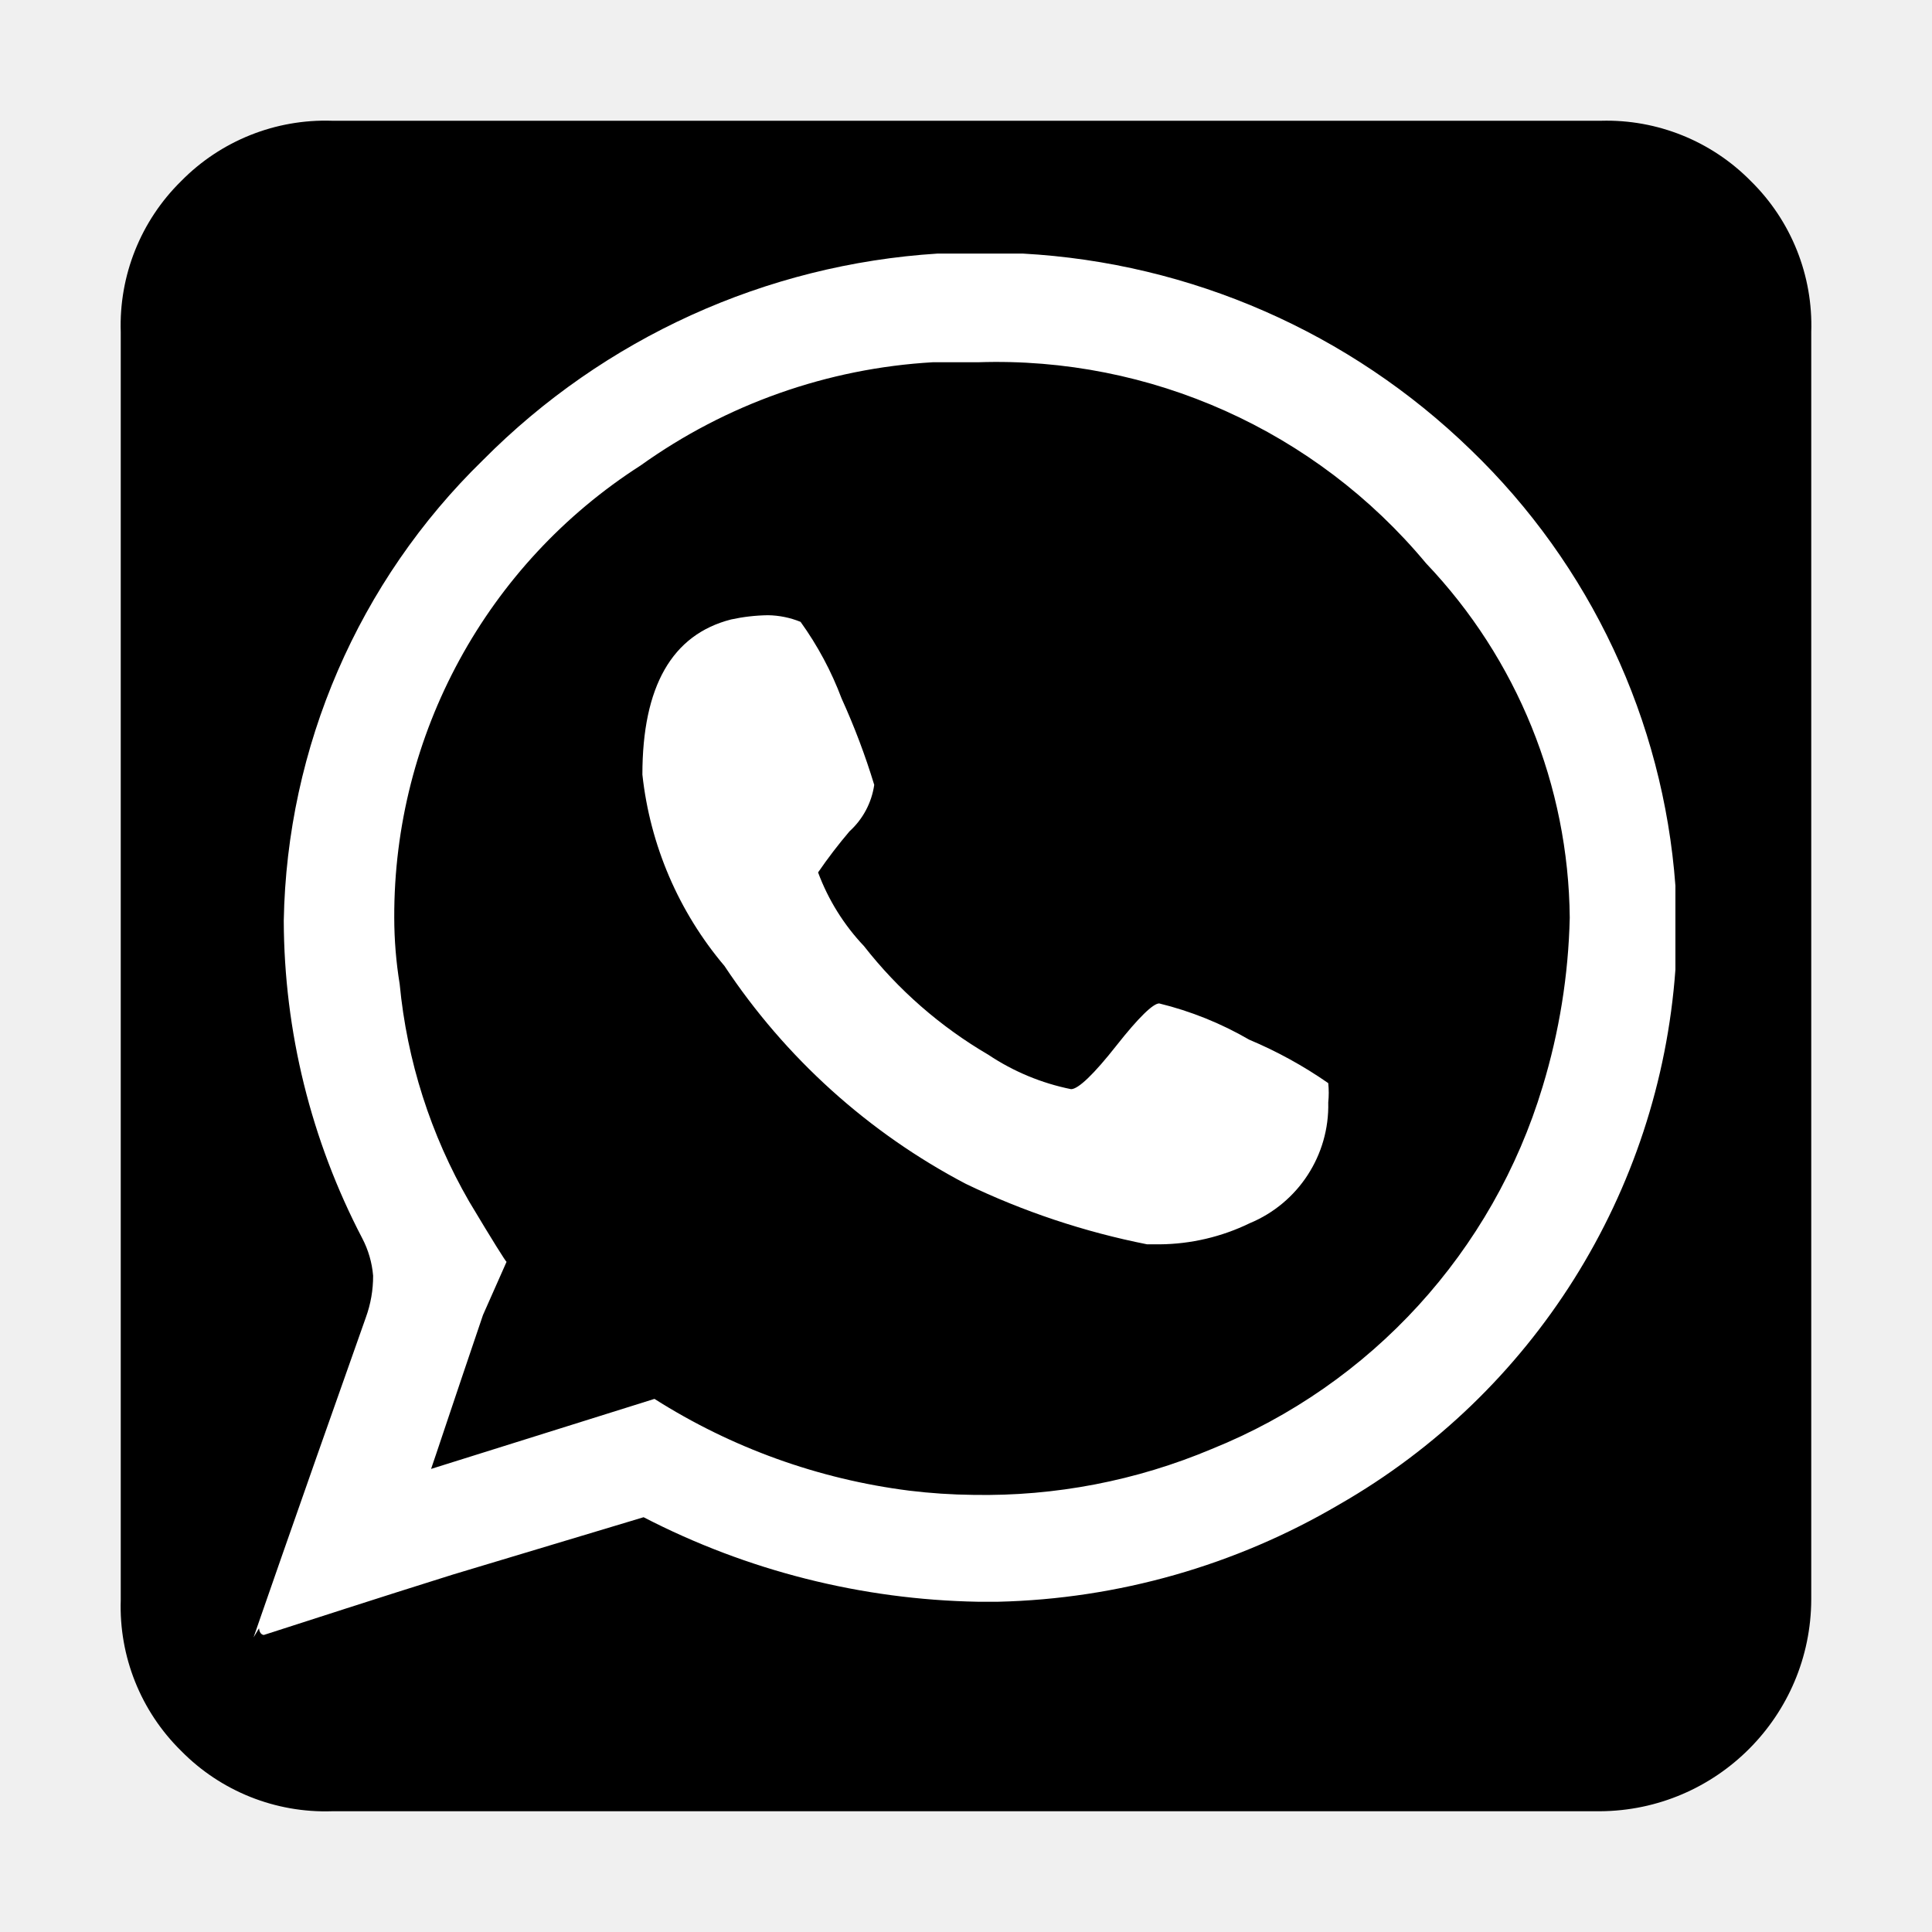
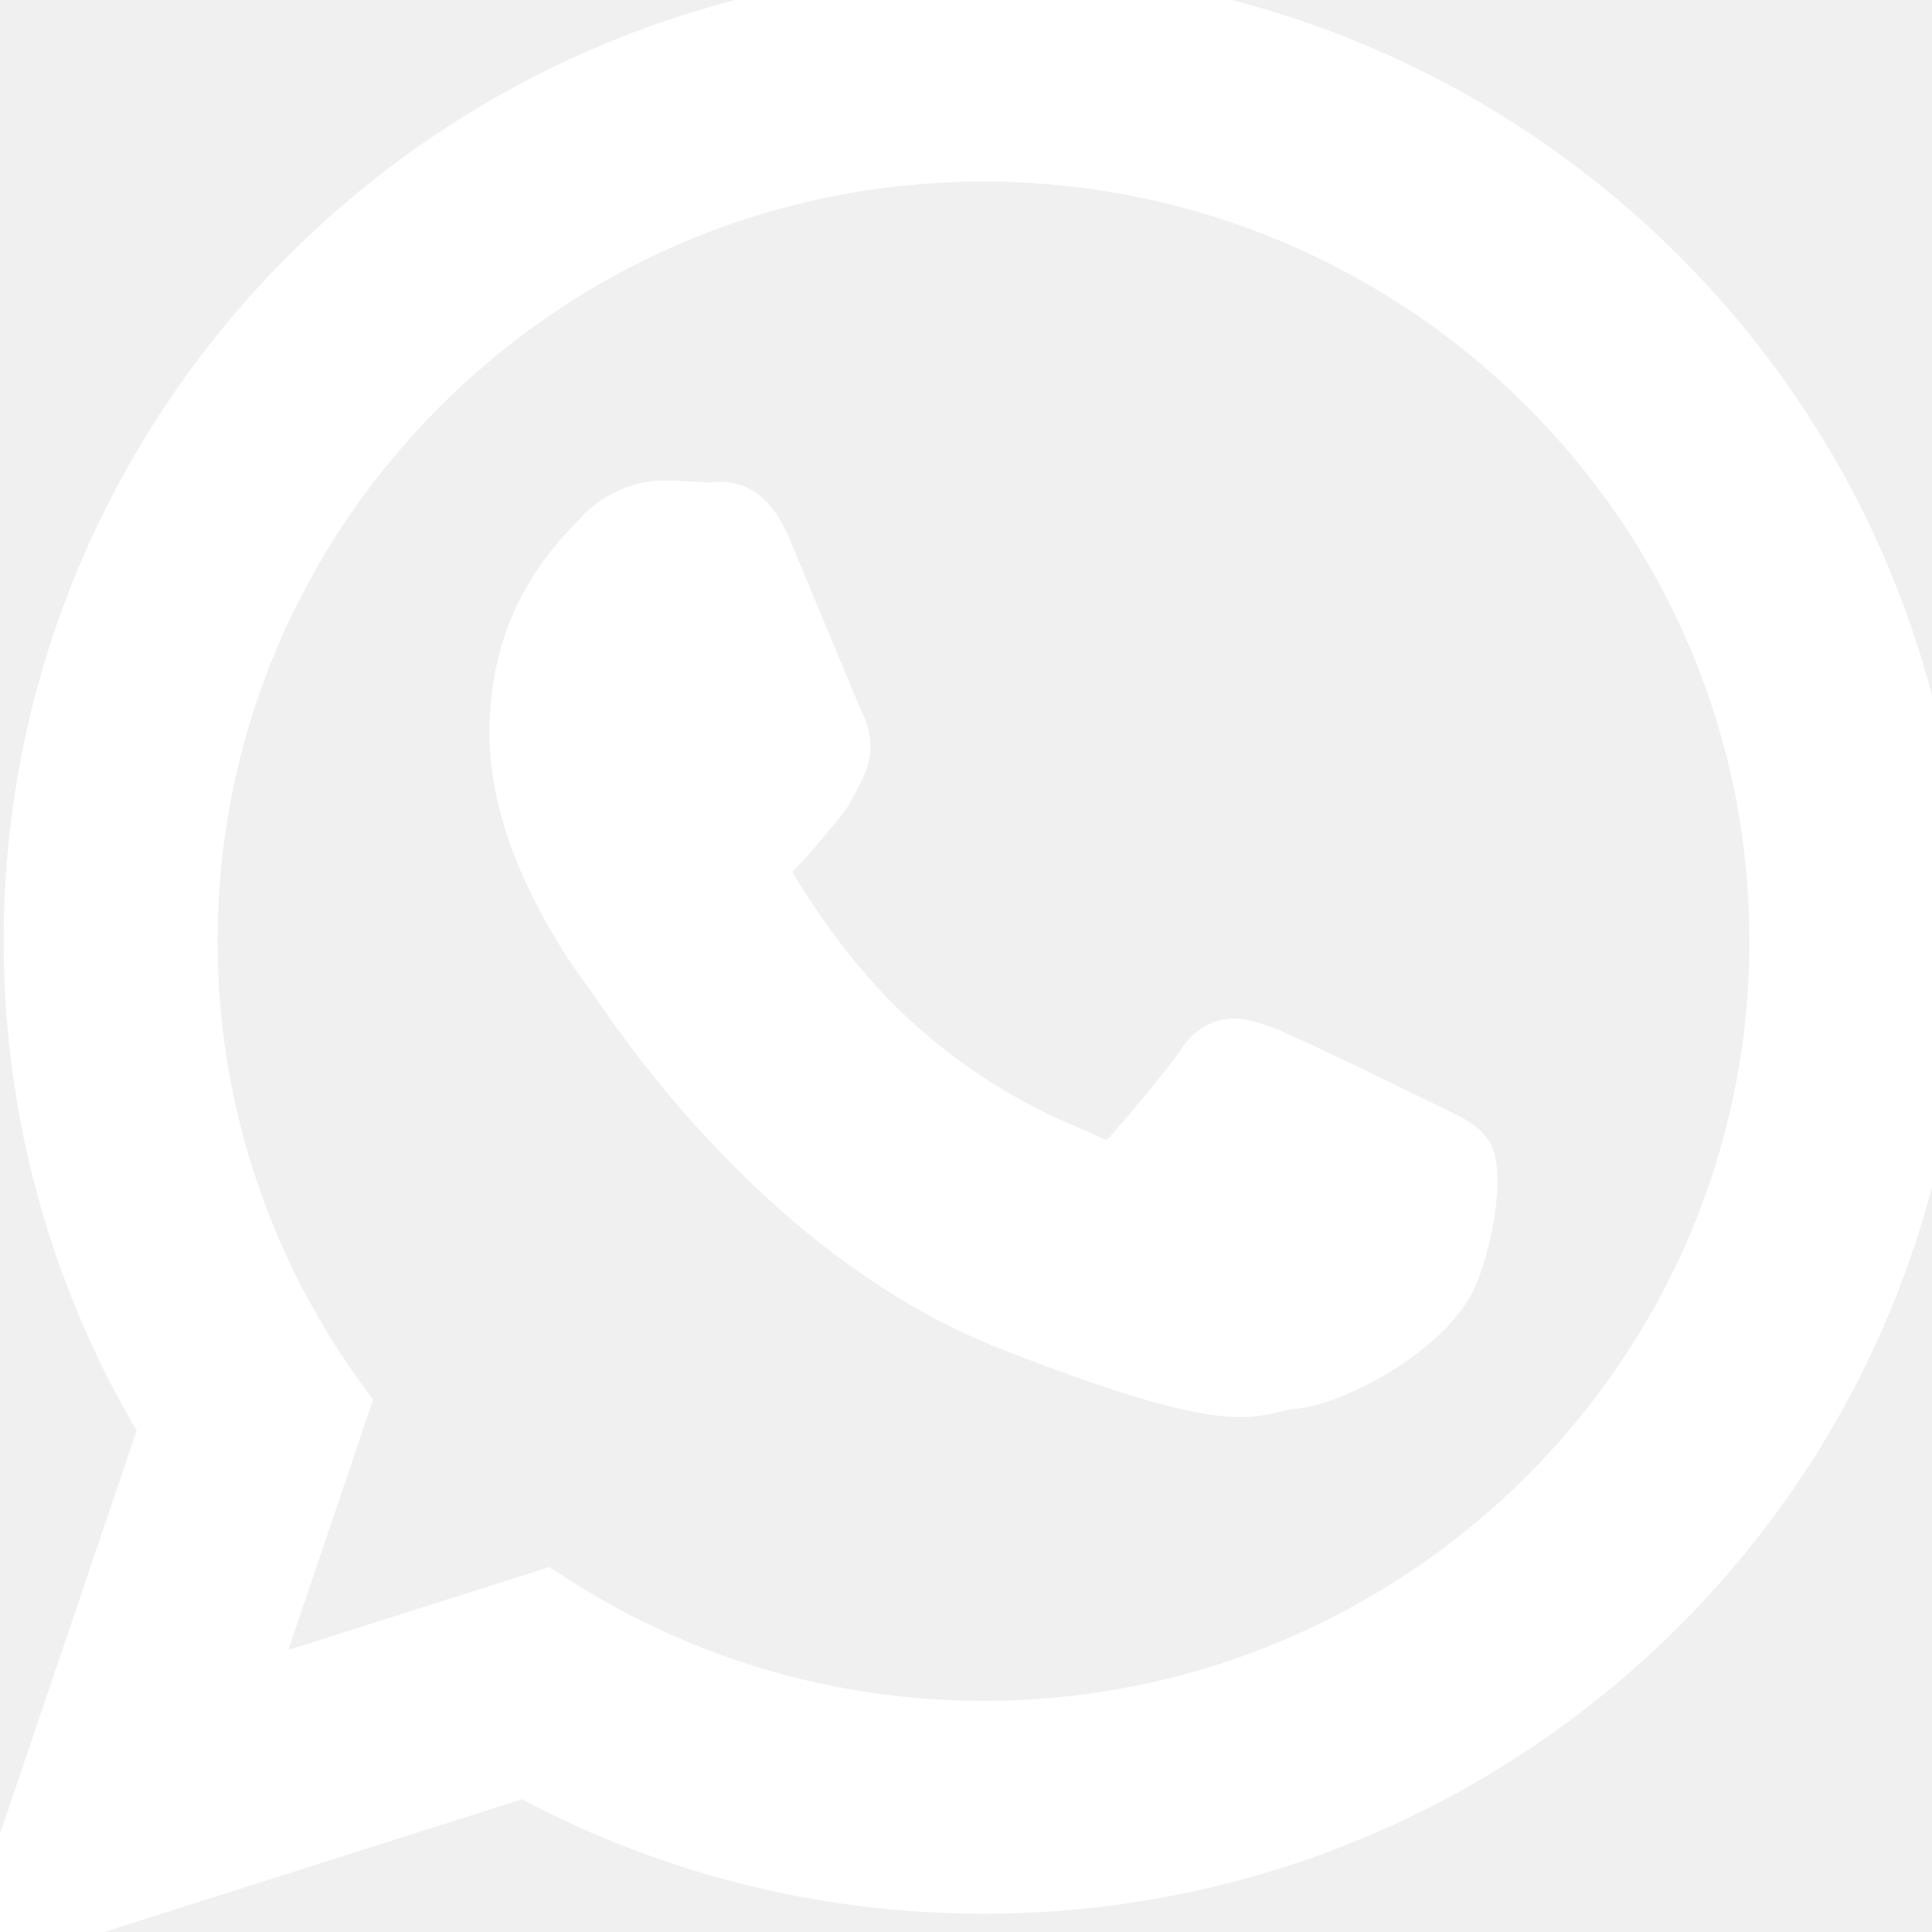
- <svg xmlns="http://www.w3.org/2000/svg" width="800px" height="800px" viewBox="0 0 32 32">
-   <defs>
-     <style>.cls-1{fill:#ffffff;}</style>
-   </defs>
-   <g id="Whatsapp">
-     <path d="M29,3a3.35,3.35,0,0,0-2.48-1H5.5A3.35,3.35,0,0,0,3,3,3.35,3.35,0,0,0,2,5.5v21A3.35,3.35,0,0,0,3,29,3.35,3.35,0,0,0,5.5,30h21A3.52,3.52,0,0,0,30,26.49V5.5A3.35,3.35,0,0,0,29,3Z" />
-     <path class="cls-1" d="M27.75,16.06a11.13,11.13,0,0,1-5.57,8.86,11.69,11.69,0,0,1-5.65,1.61H16.2a12.55,12.55,0,0,1-5.54-1.4l-3.16.95c-1.31.41-2.35.75-3.13,1,0,0-.07,0-.08-.11l-.09.15s.62-1.8,1.86-5.3a2,2,0,0,0,.12-.69A1.63,1.63,0,0,0,6,20.51,11.44,11.44,0,0,1,4.7,15.25,10.92,10.92,0,0,1,8,7.62,11.64,11.64,0,0,1,15.53,4.2h1.41a11.56,11.56,0,0,1,7.42,3.25,11.16,11.16,0,0,1,3.39,7.22ZM25.55,18A10.43,10.43,0,0,0,26,15.2a8.63,8.63,0,0,0-2.38-5.87A9.25,9.25,0,0,0,16.2,6h-.75a9.23,9.23,0,0,0-4.84,1.71A8.86,8.86,0,0,0,6.53,15.2a6.89,6.89,0,0,0,.09,1.1,8.89,8.89,0,0,0,1.15,3.6c.4.67.61,1,.62,1L8,21.78c-.52,1.53-.8,2.38-.86,2.55l3.7-1.16a10.28,10.28,0,0,0,4.22,1.52,9.59,9.59,0,0,0,1.06.07A9.71,9.71,0,0,0,20.07,24,9.39,9.39,0,0,0,25.55,18ZM22,17.94a1.58,1.58,0,0,1,0,.32,2.11,2.11,0,0,1-1.3,2,3.48,3.48,0,0,1-1.49.35H19a12.55,12.55,0,0,1-3-1A10.84,10.84,0,0,1,12,16a5.89,5.89,0,0,1-1.36-3.17c0-1.46.49-2.32,1.47-2.57a3.08,3.08,0,0,1,.61-.07,1.49,1.49,0,0,1,.54.11,5.47,5.47,0,0,1,.68,1.27A11.62,11.62,0,0,1,14.48,13a1.29,1.29,0,0,1-.41.77,8.23,8.23,0,0,0-.52.68,3.59,3.59,0,0,0,.76,1.22,7.27,7.27,0,0,0,2.06,1.8,3.83,3.83,0,0,0,1.37.57h0c.12,0,.38-.25.75-.72s.61-.7.71-.7h0a5.63,5.63,0,0,1,1.49.6A7.14,7.14,0,0,1,22,17.94Z" />
+ <svg xmlns="http://www.w3.org/2000/svg" fill="#ffffff" version="1.1" id="Capa_1" width="25px" height="25px" viewBox="0 0 30.667 30.667" xml:space="preserve" stroke="#ffffff">
+   <g id="SVGRepo_bgCarrier" stroke-width="0" />
+   <g id="SVGRepo_tracerCarrier" stroke-linecap="round" stroke-linejoin="round" />
+   <g id="SVGRepo_iconCarrier">
+     <g>
+       <path d="M30.667,14.939c0,8.25-6.74,14.938-15.056,14.938c-2.639,0-5.118-0.675-7.276-1.857L0,30.667l2.717-8.017 c-1.37-2.25-2.159-4.892-2.159-7.712C0.559,6.688,7.297,0,15.613,0C23.928,0.002,30.667,6.689,30.667,14.939z M15.61,2.382 c-6.979,0-12.656,5.634-12.656,12.56c0,2.748,0.896,5.292,2.411,7.362l-1.58,4.663l4.862-1.545c2,1.312,4.393,2.076,6.963,2.076 c6.979,0,12.658-5.633,12.658-12.559C28.27,8.016,22.59,2.382,15.61,2.382z M23.214,18.38c-0.094-0.151-0.34-0.243-0.708-0.427 c-0.367-0.184-2.184-1.069-2.521-1.189c-0.34-0.123-0.586-0.185-0.832,0.182c-0.243,0.367-0.951,1.191-1.168,1.437 c-0.215,0.245-0.43,0.276-0.799,0.095c-0.369-0.186-1.559-0.57-2.969-1.817c-1.097-0.972-1.838-2.169-2.052-2.536 c-0.217-0.366-0.022-0.564,0.161-0.746c0.165-0.165,0.369-0.428,0.554-0.643c0.185-0.213,0.246-0.364,0.369-0.609 c0.121-0.245,0.06-0.458-0.031-0.643c-0.092-0.184-0.829-1.984-1.138-2.717c-0.307-0.732-0.614-0.611-0.83-0.611 c-0.215,0-0.461-0.03-0.707-0.03S9.897,8.215,9.56,8.582s-1.291,1.252-1.291,3.054c0,1.804,1.321,3.543,1.506,3.787 c0.186,0.243,2.554,4.062,6.305,5.528c3.753,1.465,3.753,0.976,4.429,0.914c0.678-0.062,2.184-0.885,2.49-1.739 C23.307,19.268,23.307,18.533,23.214,18.38z" />
+     </g>
  </g>
</svg>
